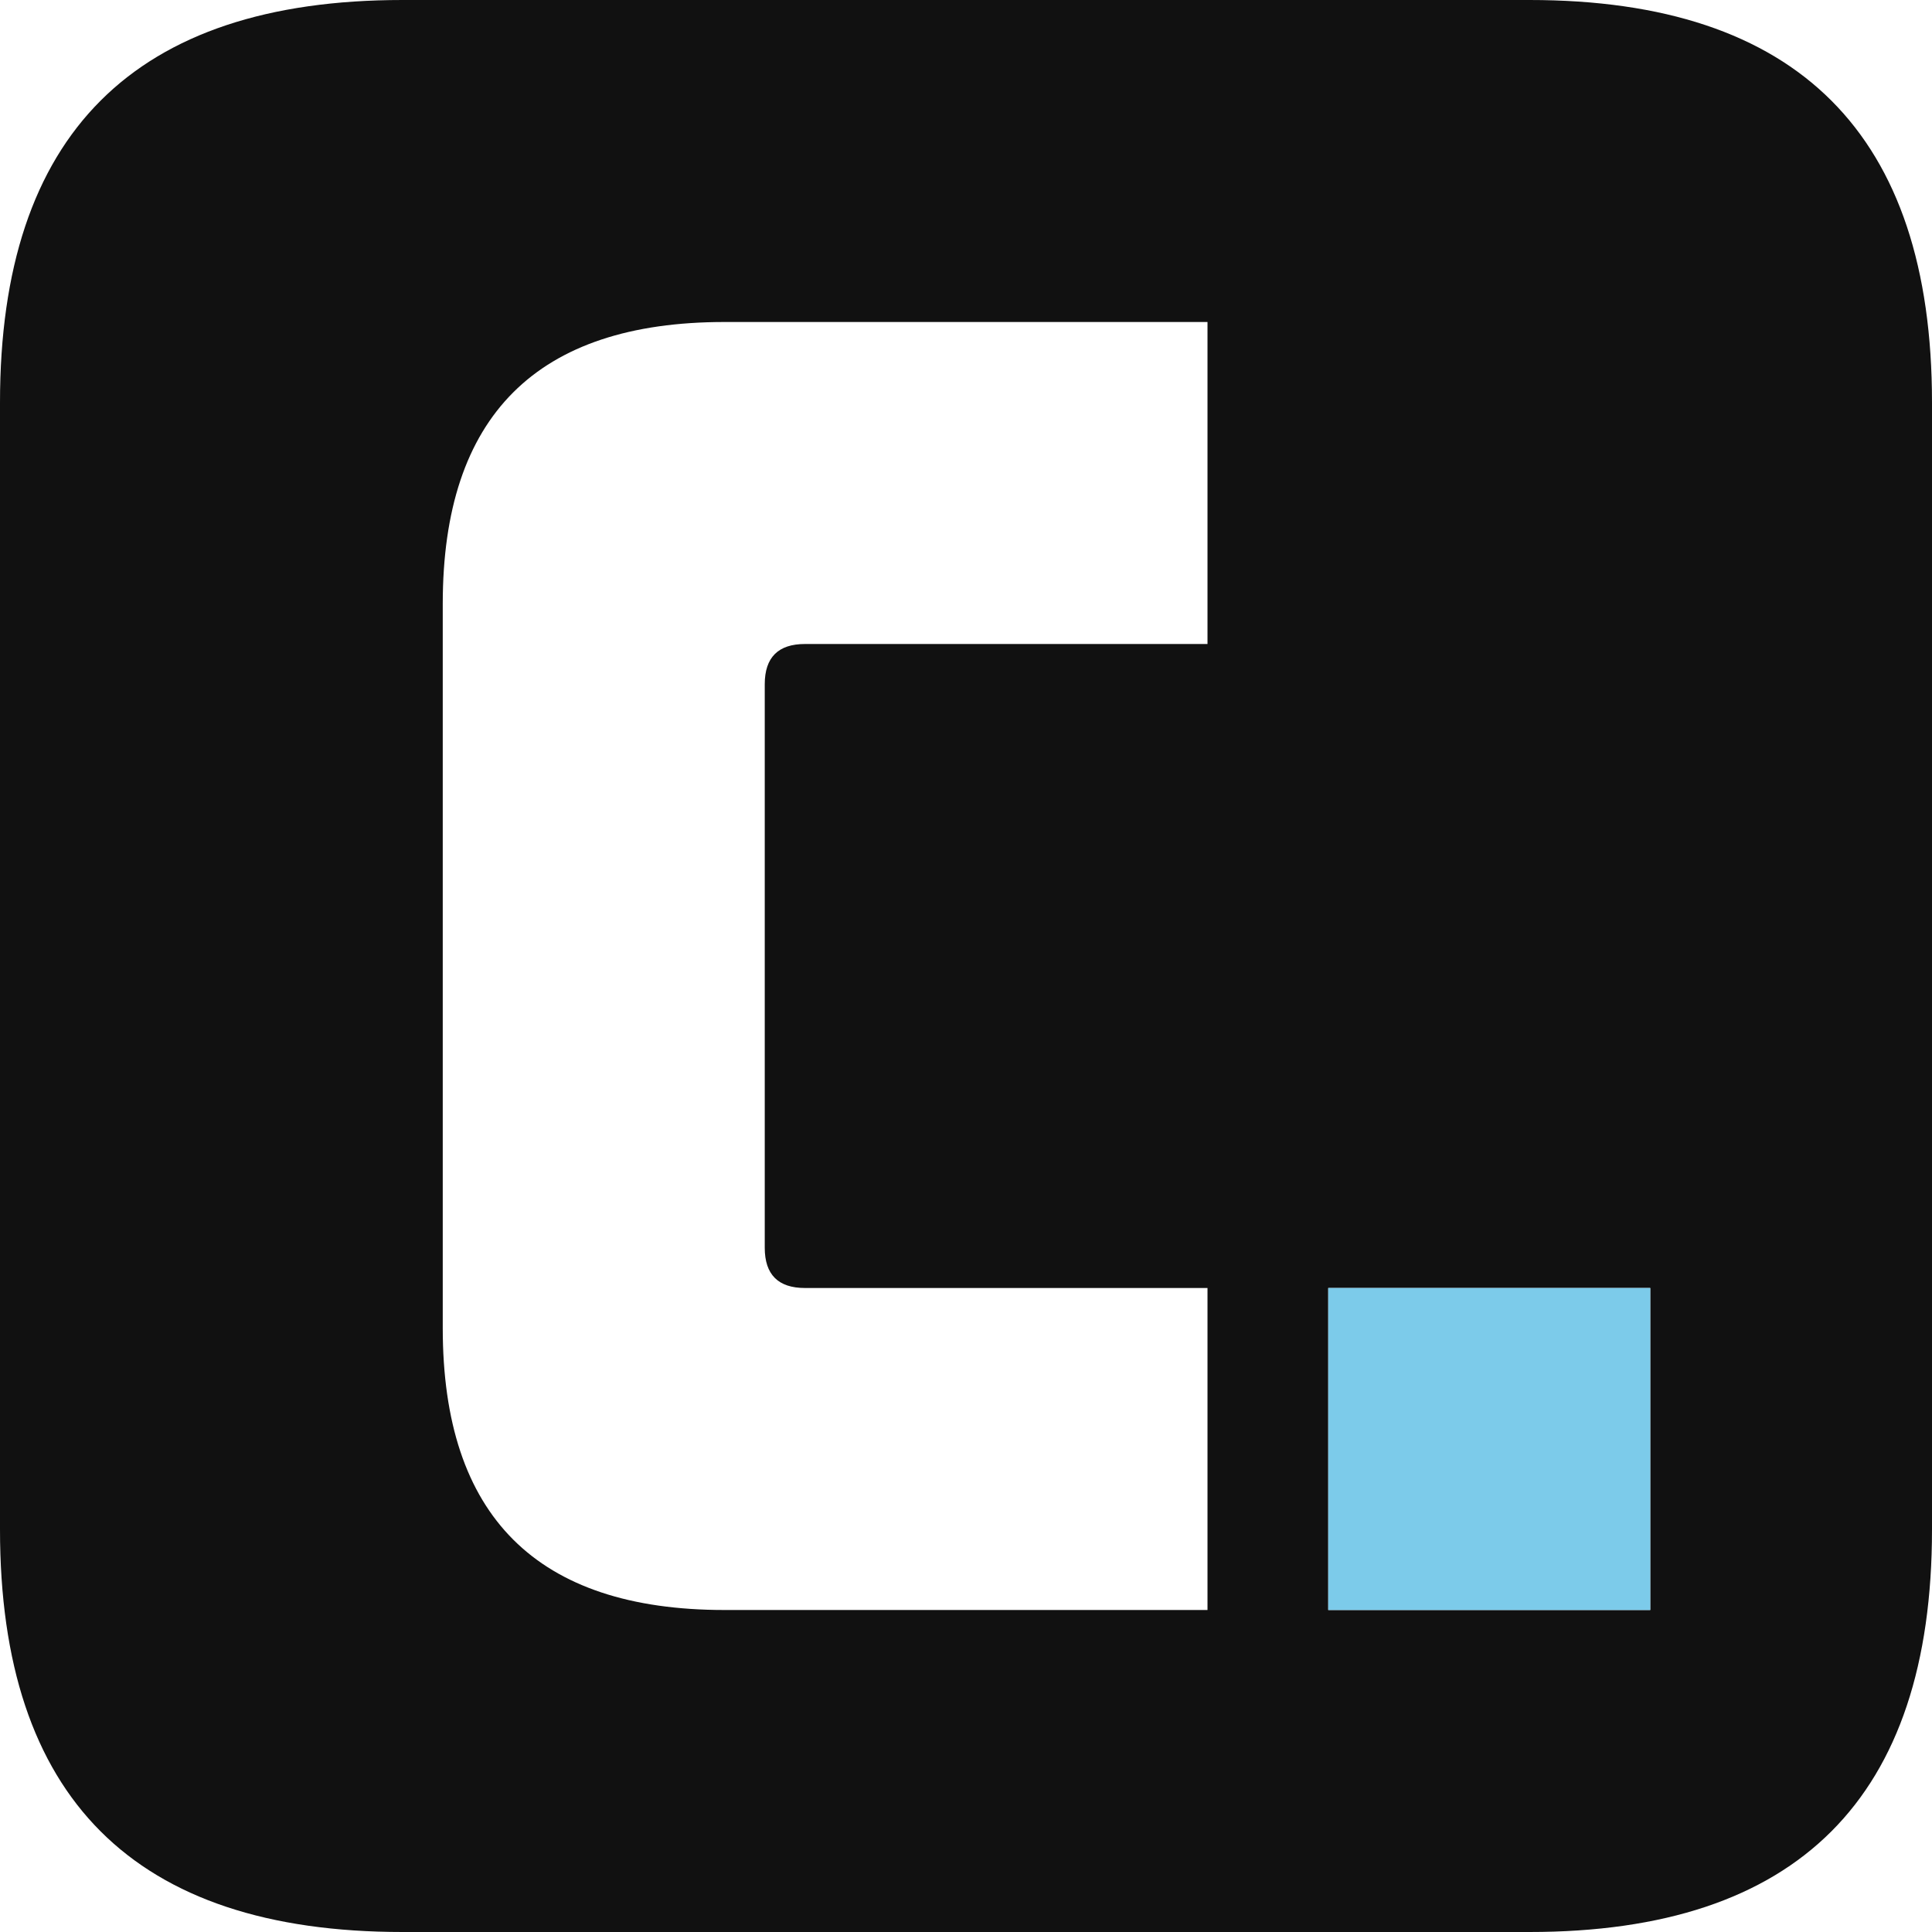
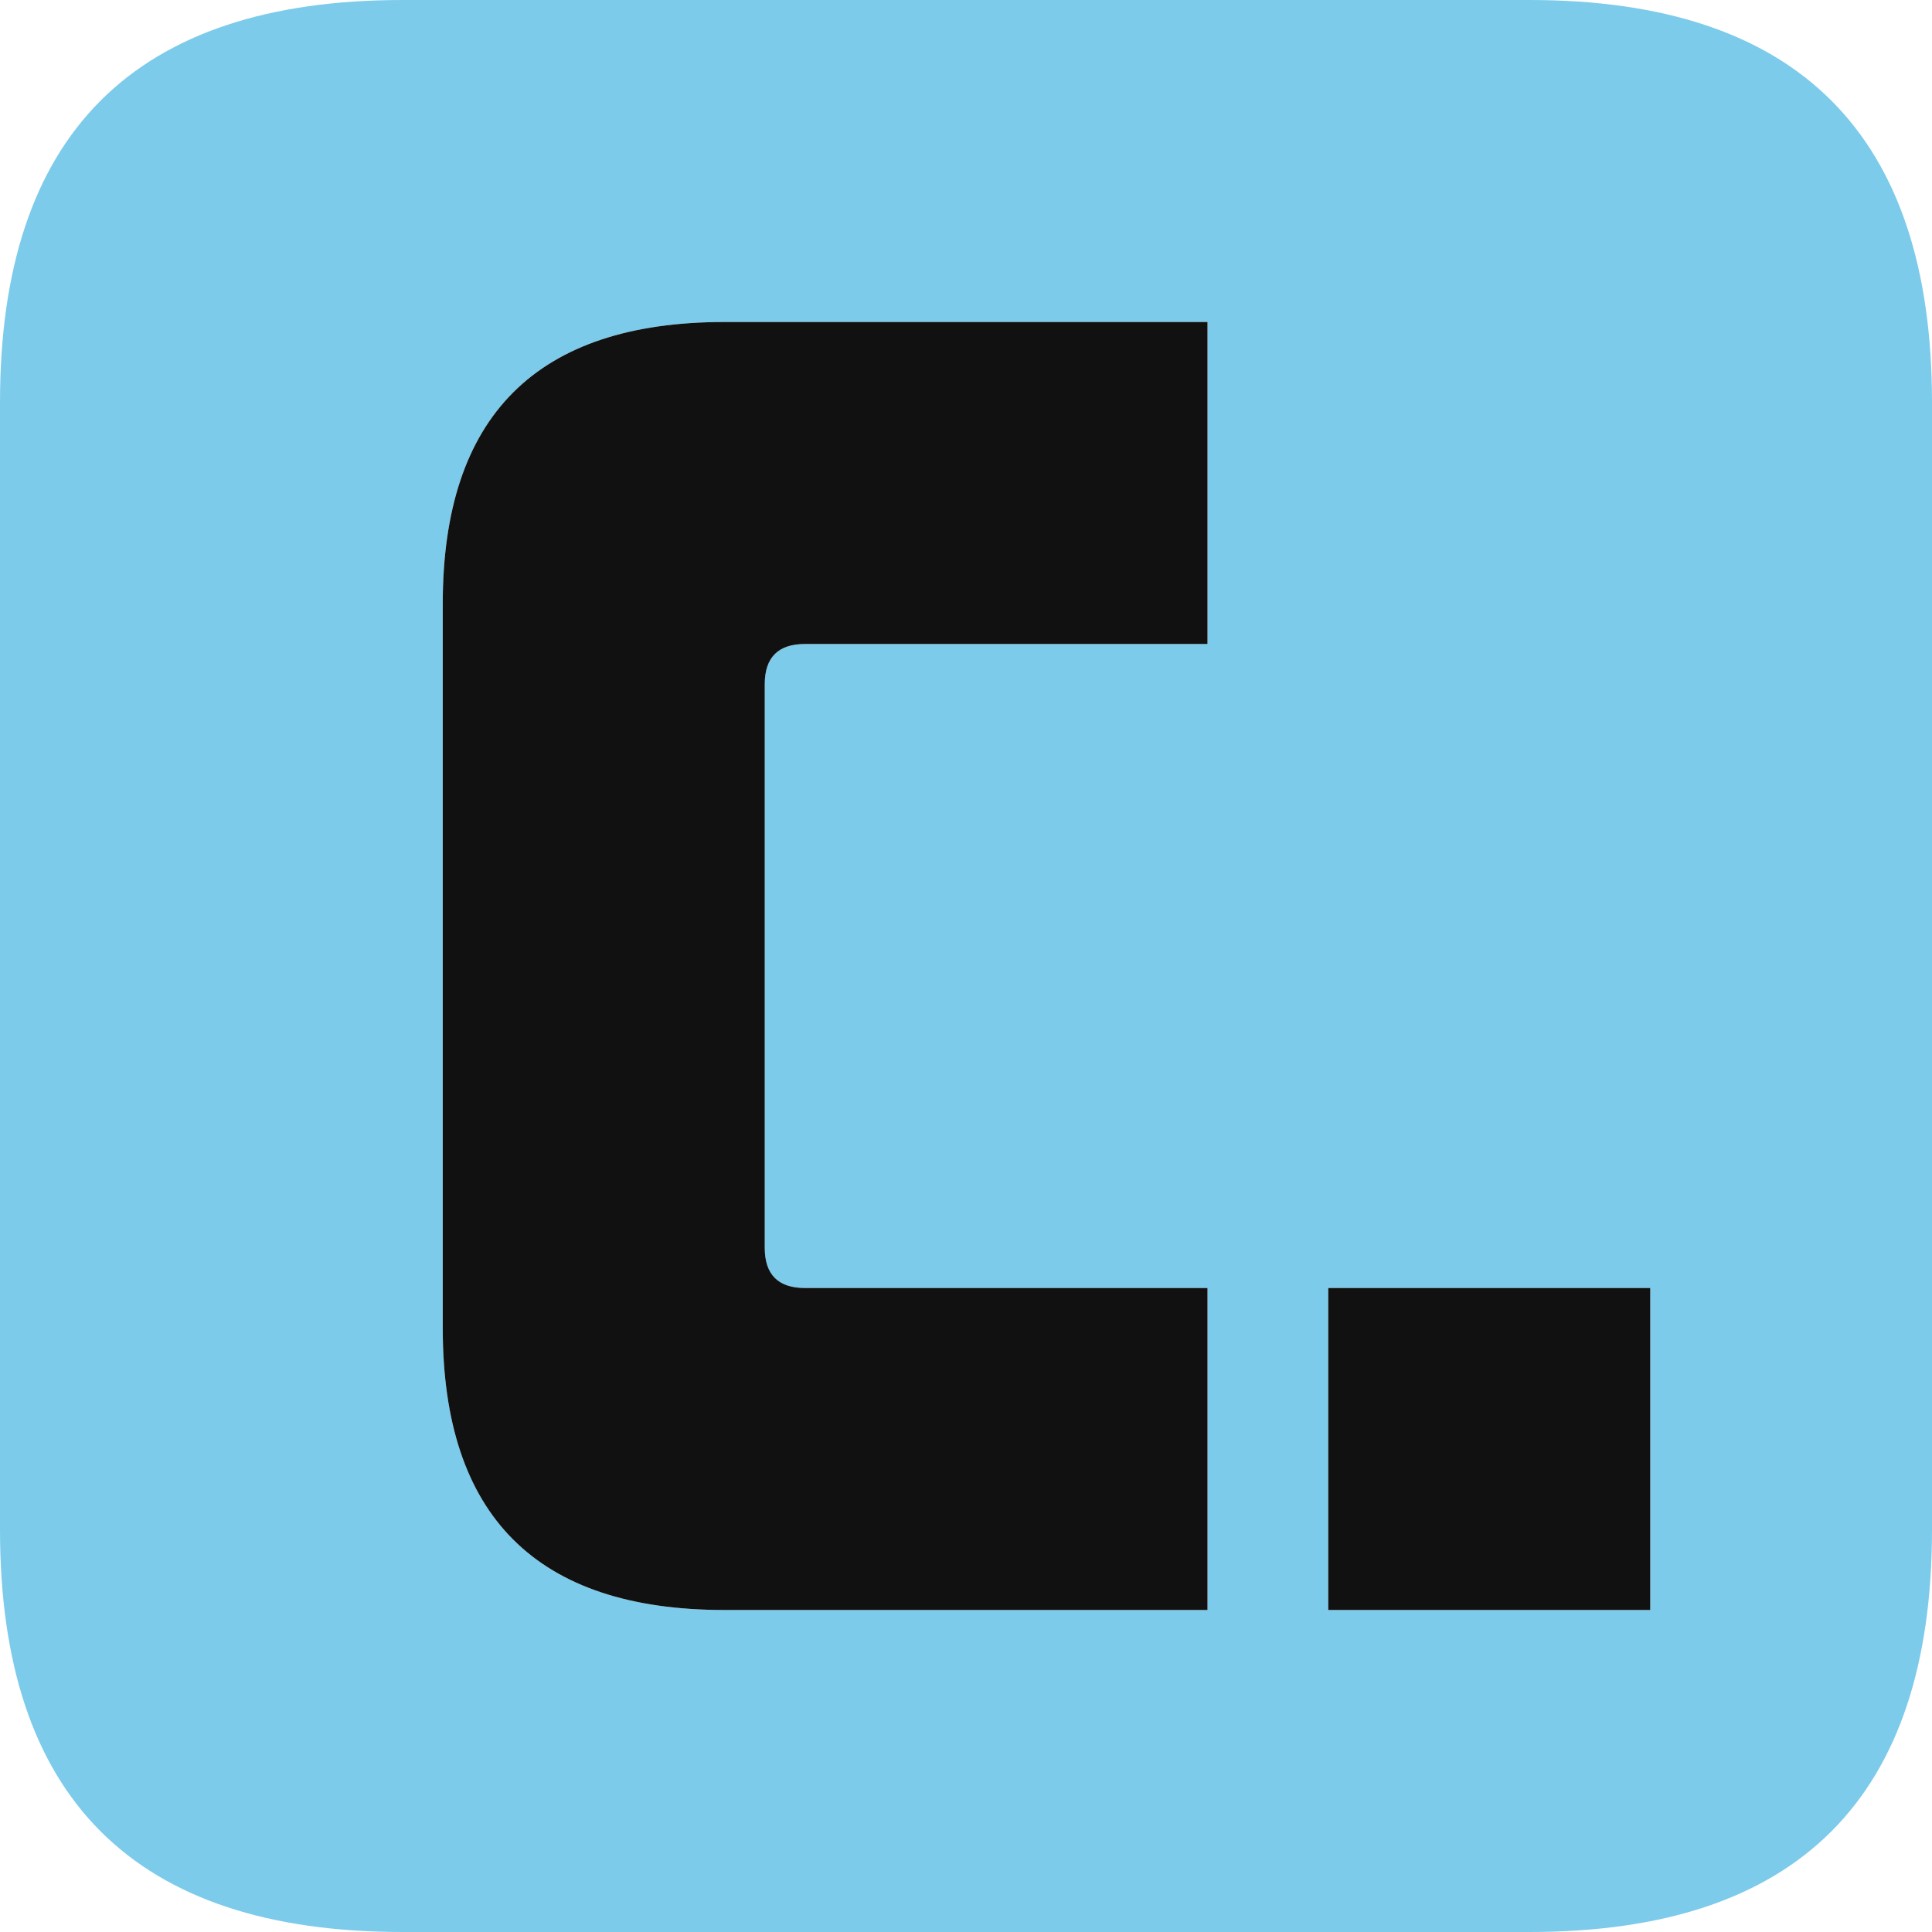
<svg xmlns="http://www.w3.org/2000/svg" viewBox="0 0 96 96" width="96" height="96">
-   <path fill="#111111" fill-rule="evenodd" d="M20 0H76Q96 0 96 20V76Q96 96 76 96H20Q0 96 0 76V20Q0 0 20 0ZM60 16H36Q22 16 22 30V66Q22 80 36 80H60V64H40Q38 64 38 62V34Q38 32 40 32H60ZM66 64h16v16H66Z" />
-   <path fill="#7CCBEA" d="M66 64h16v16H66Z" />
+   <path fill="#7CCBEA" fill-rule="evenodd" d="M20 0H76Q96 0 96 20V76Q96 96 76 96H20Q0 96 0 76V20Q0 0 20 0ZM60 16H36Q22 16 22 30V66Q22 80 36 80H60V64H40Q38 64 38 62V34Q38 32 40 32H60ZM66 64h16v16H66Z" />
+   <path fill="#111111" d="M60 16H36Q22 16 22 30V66Q22 80 36 80H60V64H40Q38 64 38 62V34Q38 32 40 32H60ZM66 64h16v16H66Z" />
</svg>
